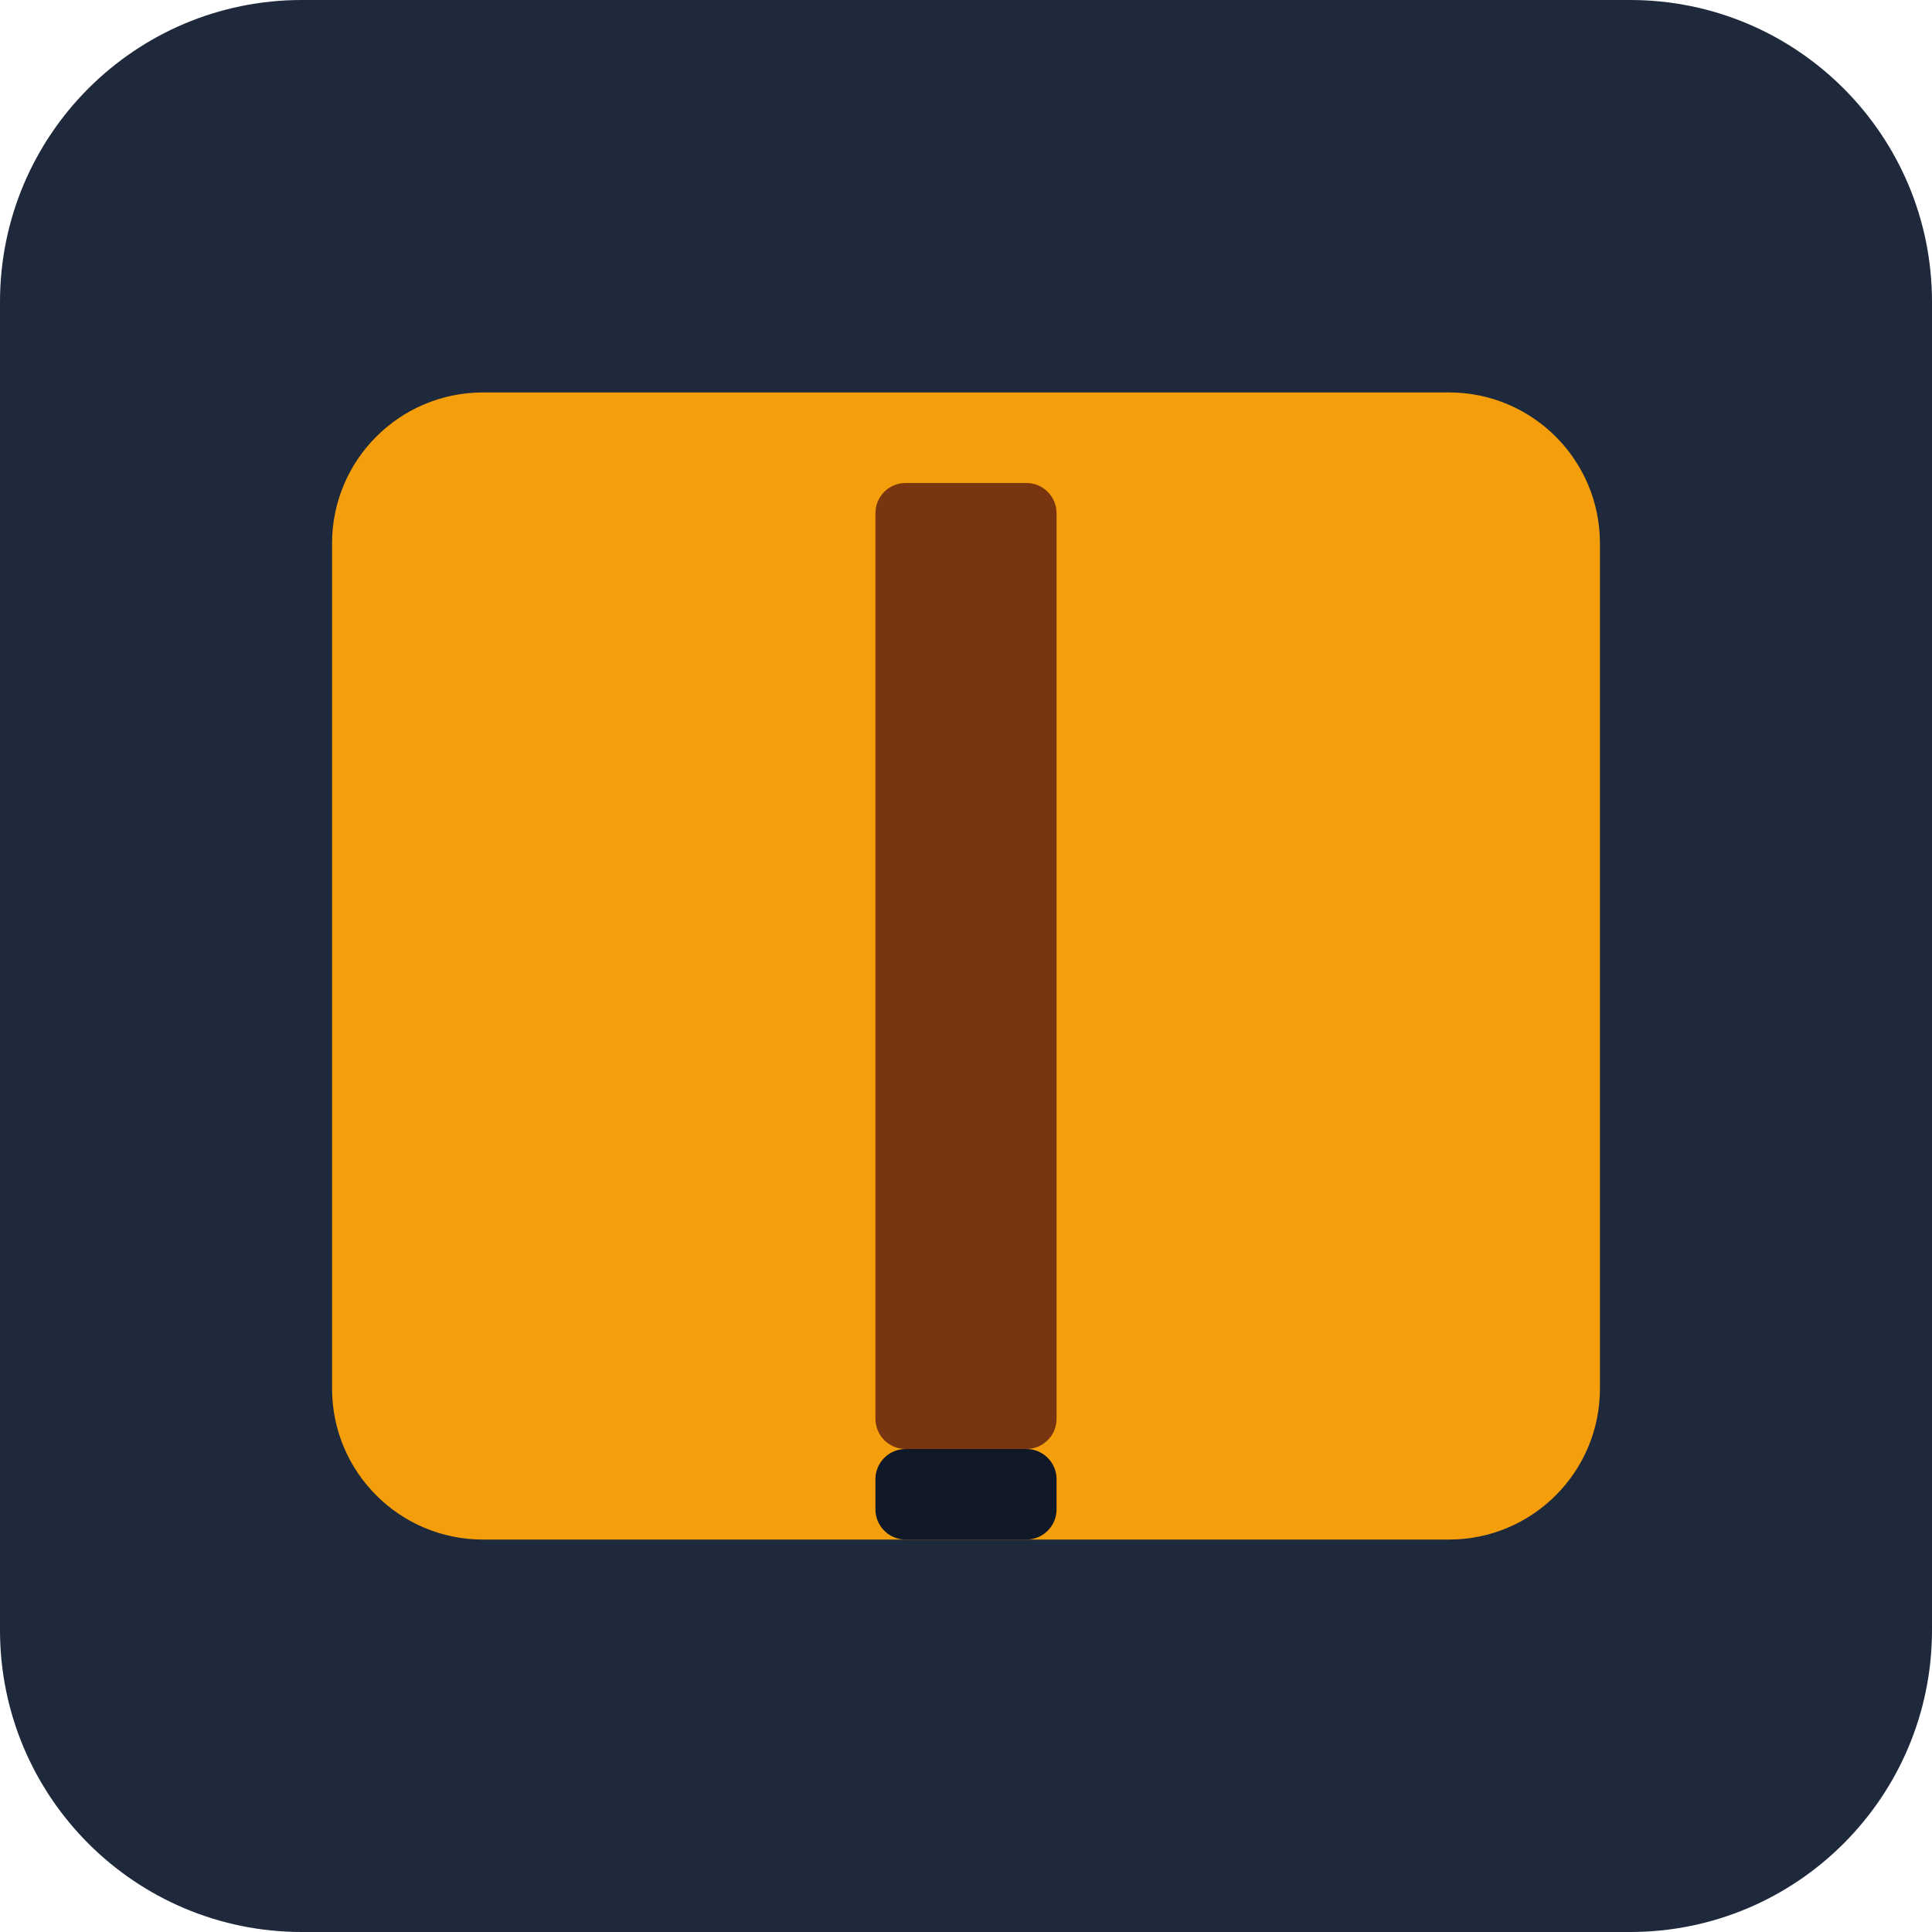
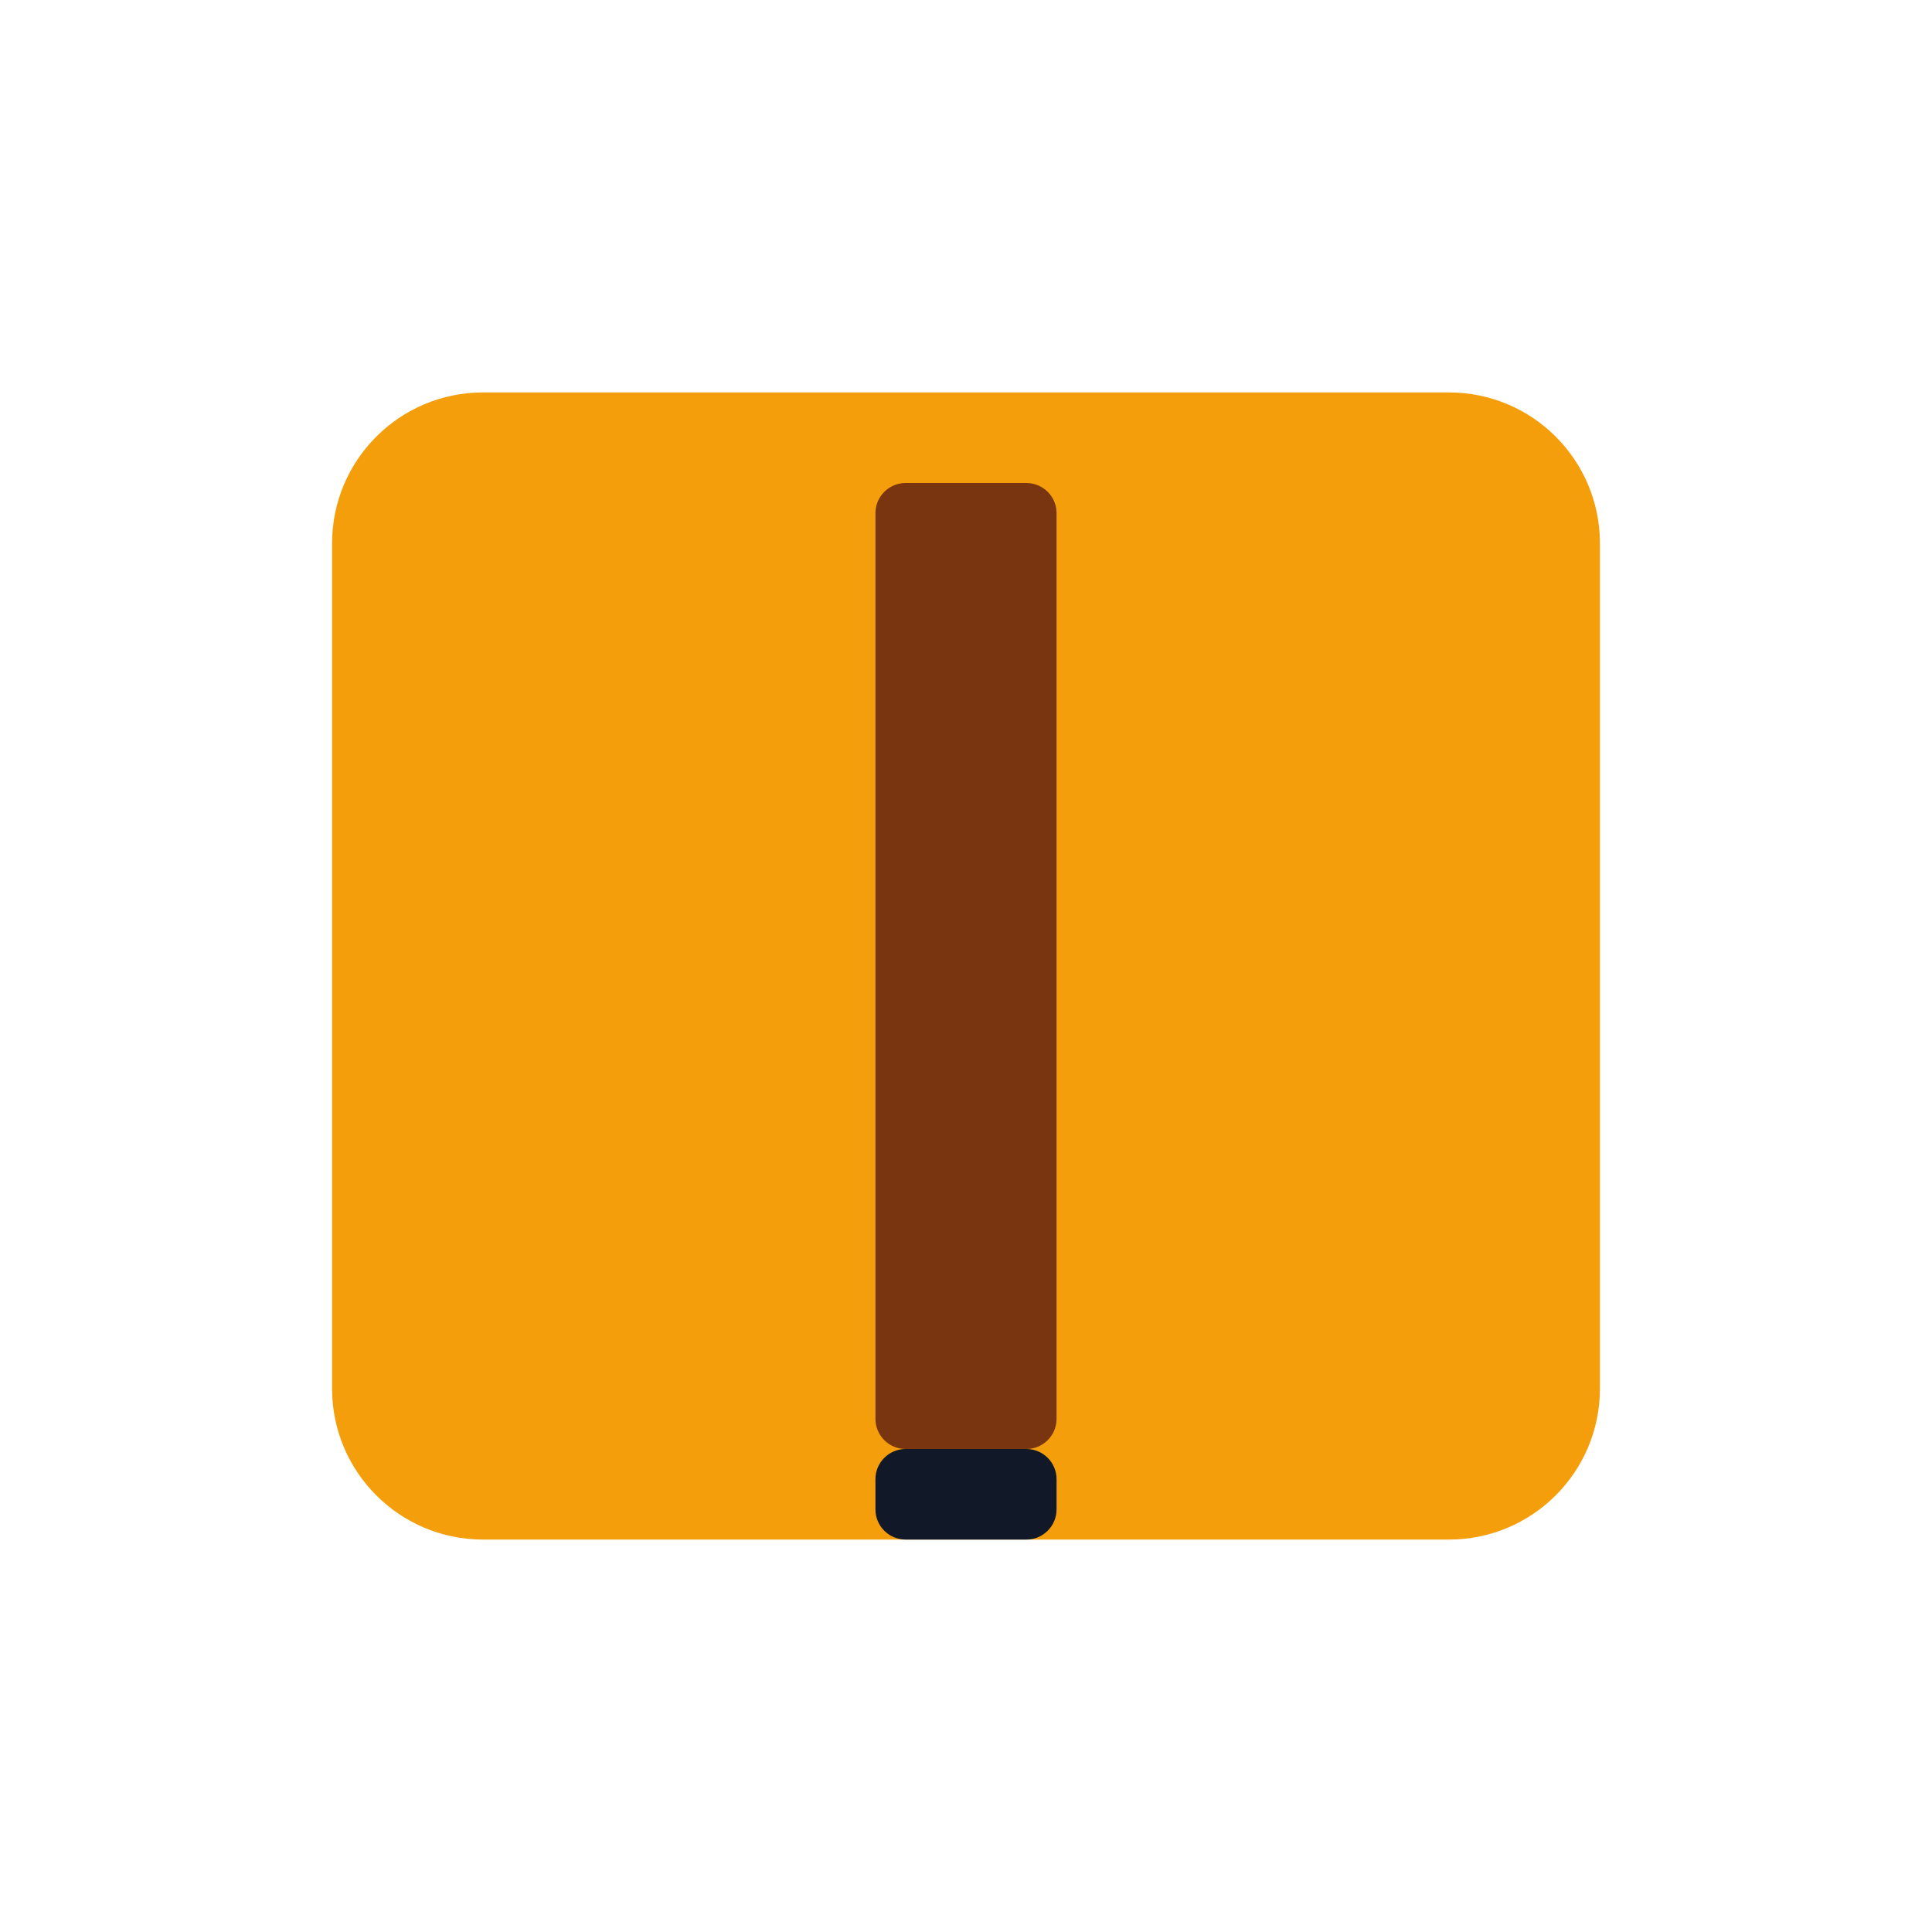
<svg xmlns="http://www.w3.org/2000/svg" width="128" height="128" viewBox="0 0 128 128">
-   <rect width="128" height="128" rx="20" fill="#1e293b" />
+   <rect width="128" height="128" rx="20" fill="none" />
  <rect x="22" y="26" width="84" height="76" rx="10" fill="#f59e0b" />
  <rect x="58" y="32" width="12" height="64" rx="2" fill="#78350f" />
  <rect x="58" y="96" width="12" height="6" rx="2" fill="#111827" />
</svg>
